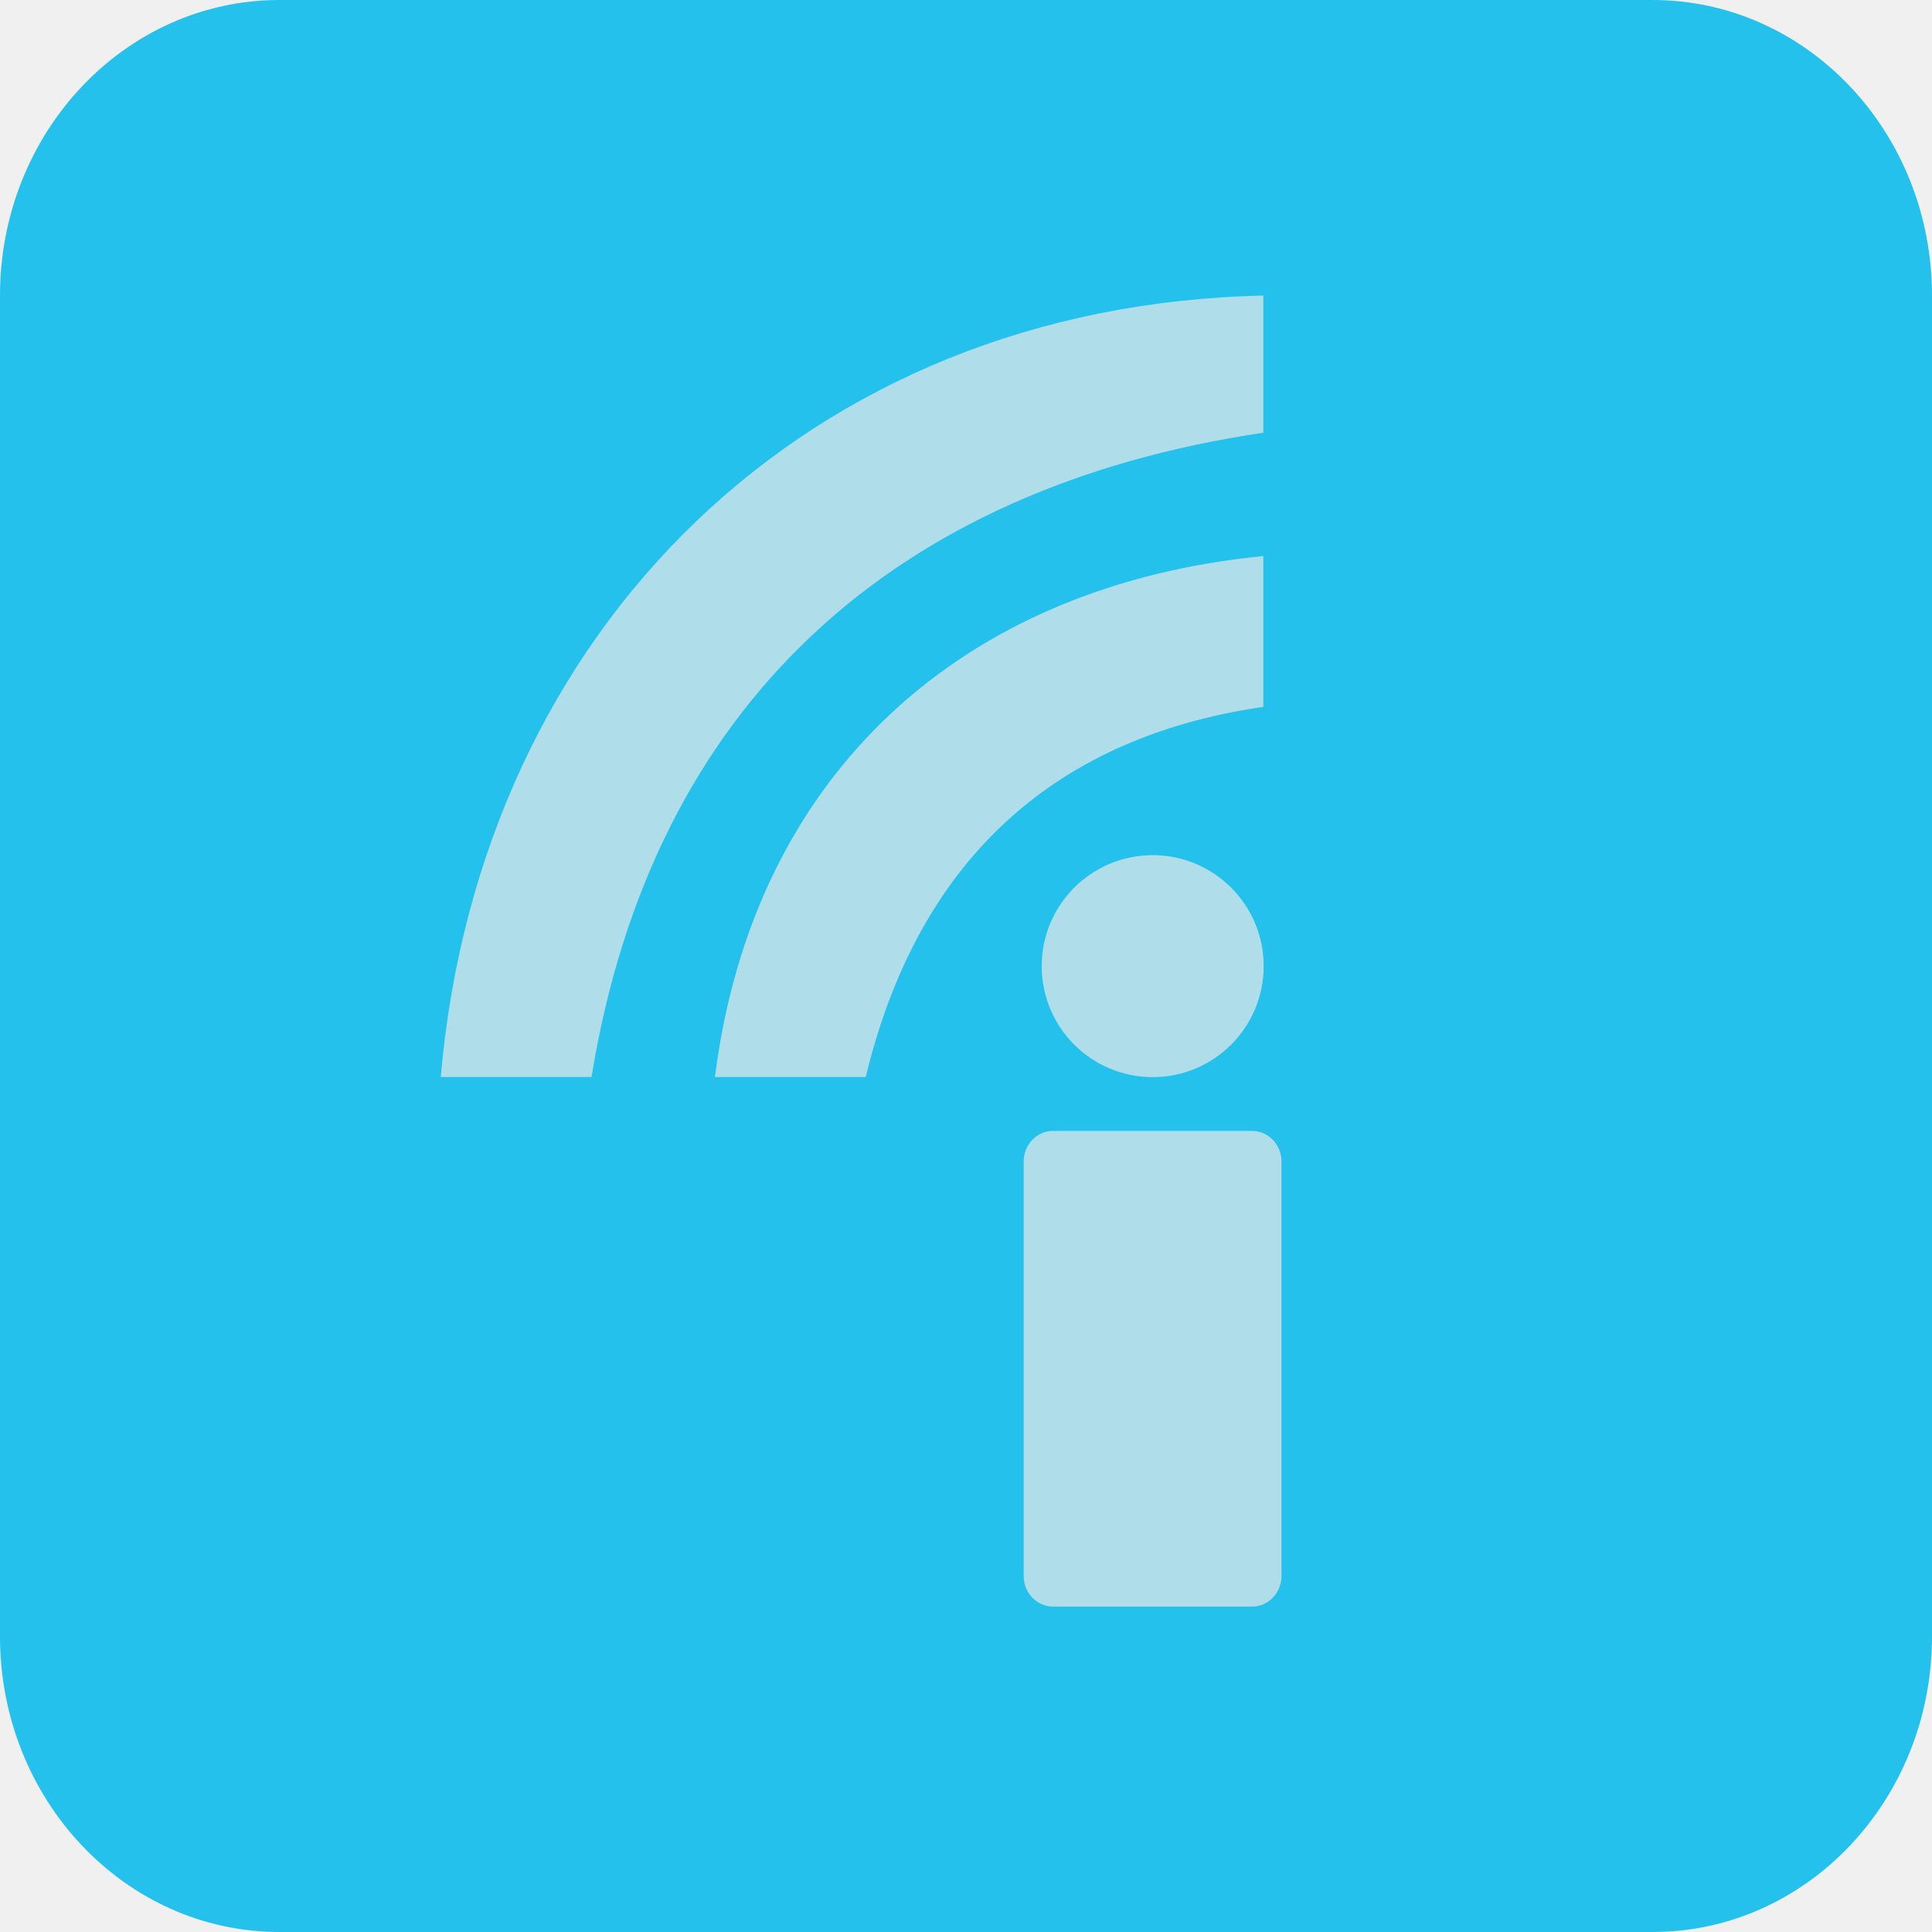
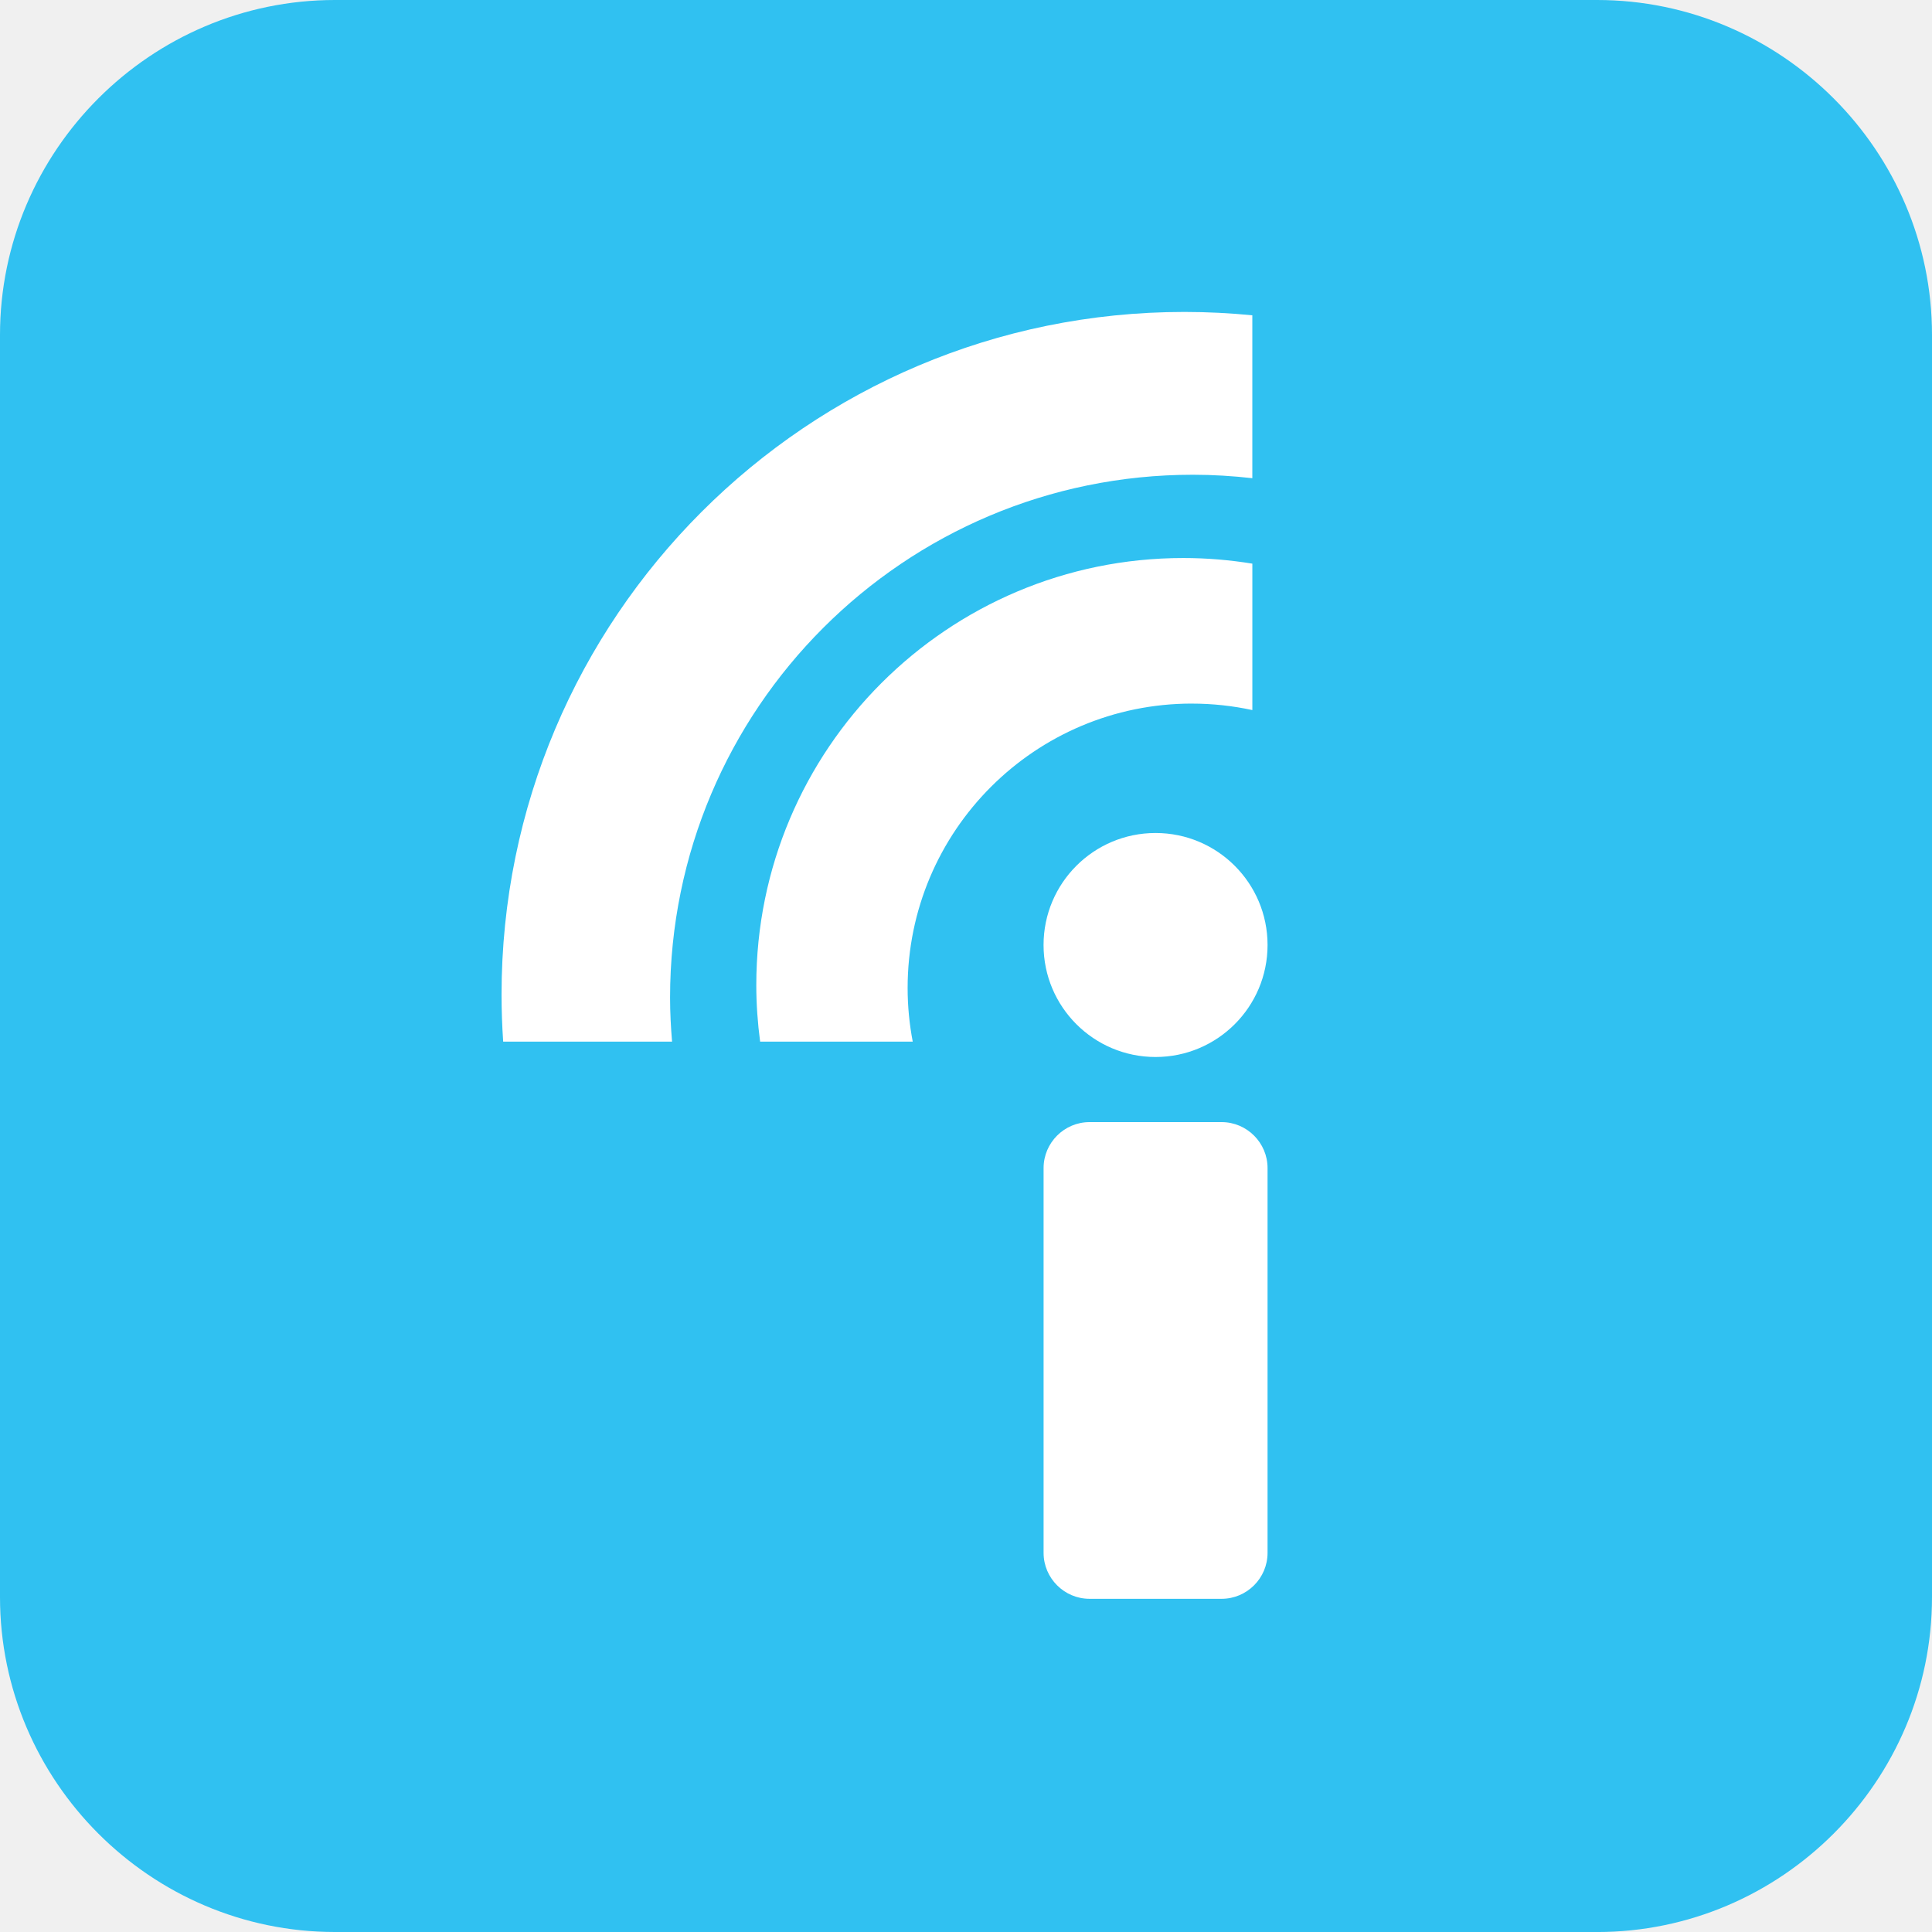
- <svg xmlns="http://www.w3.org/2000/svg" width="70mm" height="70mm" version="1.1" viewBox="0 0 70 70" xml:space="preserve">
-   <rect width="70" height="70" rx="10.124" ry="10.709" fill="#24c1ed" stroke-width="3.539" />
-   <g transform="matrix(1.8774 0 0 1.8774 -226.46 -190.94)" fill="#afdde9">
-     <path d="m129.13 122.49h2.91c1.171-7.198 5.838-11.375 12.965-12.435v-2.646c-8.776 0.186-15.121 6.407-15.875 15.081m5.292 0h2.91c0.979-4.057 3.511-6.538 7.673-7.144v-2.91c-5.802 0.565-9.846 4.199-10.583 10.054" />
-     <circle cx="142.87" cy="120.35" r="2.142" stroke-width="1.299" />
-     <rect x="140.38" y="123.53" width="4.976" height="9.18" rx=".567" ry=".592" stroke-width="1.484" />
+ <svg xmlns="http://www.w3.org/2000/svg" enable-background="new 0 0 600 600" version="1.1" viewBox="0 0 70 70">
+   <path id="XMLID_12_" d="M 57.866,70 H 12.134 C 5.46,70 0,64.54 0,57.866 V 12.134 C 0,5.46 5.46,0 12.134,0 H 57.866 C 64.54,0 70,5.46 70,12.134 v 45.733 c -1.2e-4,6.673 -5.46,12.134 -12.134,12.134 z" fill="#30c1f1" stroke-width=".125" />
+   <g fill="#fff" stroke-width=".125">
+     <path id="XMLID_7_" d="m43.223 17.201c0.728 0 1.445 0.045 2.151 0.125v-5.902c-0.81-0.08-1.632-0.122-2.463-0.122-13.663 0-24.739 11.076-24.739 24.739 0 0.572 0.021 1.138 0.059 1.7h6.119c-0.044-0.527-0.072-1.058-0.072-1.596 0-10.463 8.482-18.944 18.944-18.944z" />
+     <path id="XMLID_9_" d="m43.189 25.493c0.75 0 1.481 0.082 2.186 0.234v-5.305c-0.813-0.132-1.647-0.204-2.498-0.204-8.547 0-15.475 6.928-15.475 15.475 0 0.694 0.05 1.377 0.139 2.047h5.529c-0.12-0.629-0.185-1.279-0.185-1.943 2.5e-4 -5.691 4.614-10.305 10.305-10.305z" />
+     <circle id="XMLID_11_" cx="41.868" cy="34.239" r="4.058" />
+     <path id="XMLID_13_" d="m44.261 40.656h-4.785c-0.916 0-1.665 0.749-1.665 1.665v13.942c0 0.916 0.749 1.665 1.665 1.665h4.785c0.916 0 1.665-0.749 1.665-1.665v-13.942c0-0.916-0.749-1.665-1.665-1.665z" />
  </g>
</svg>
